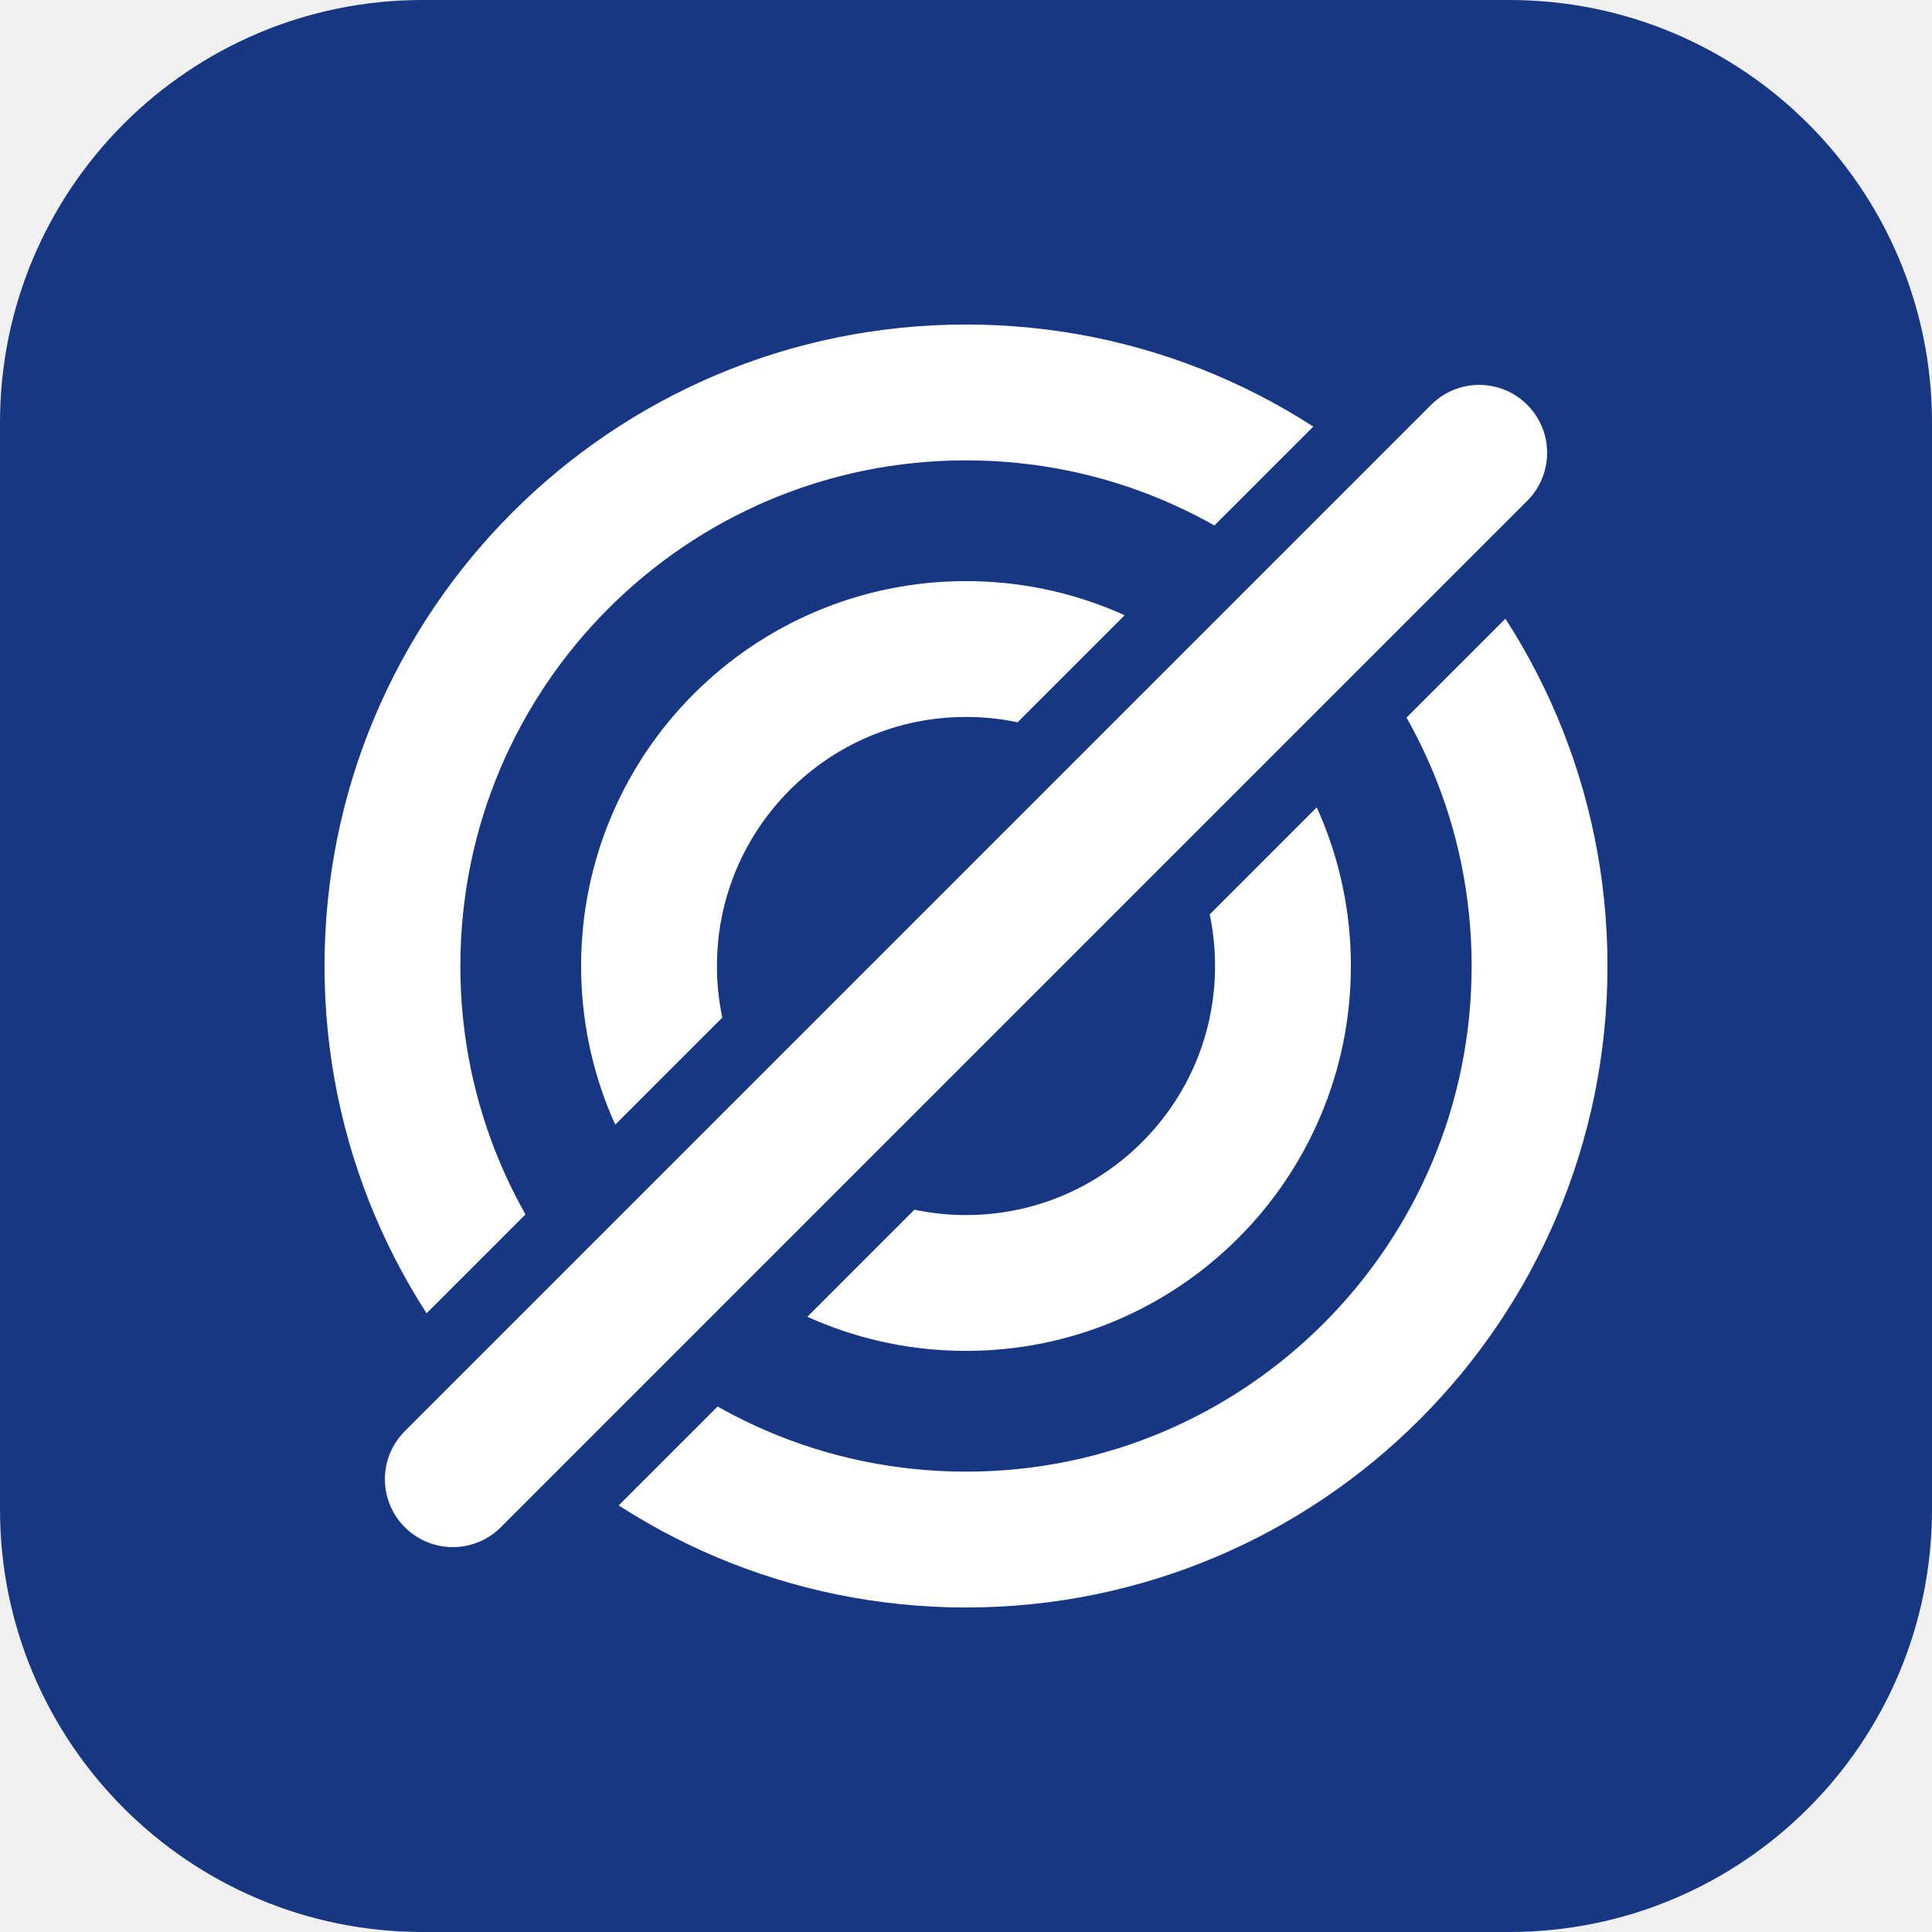
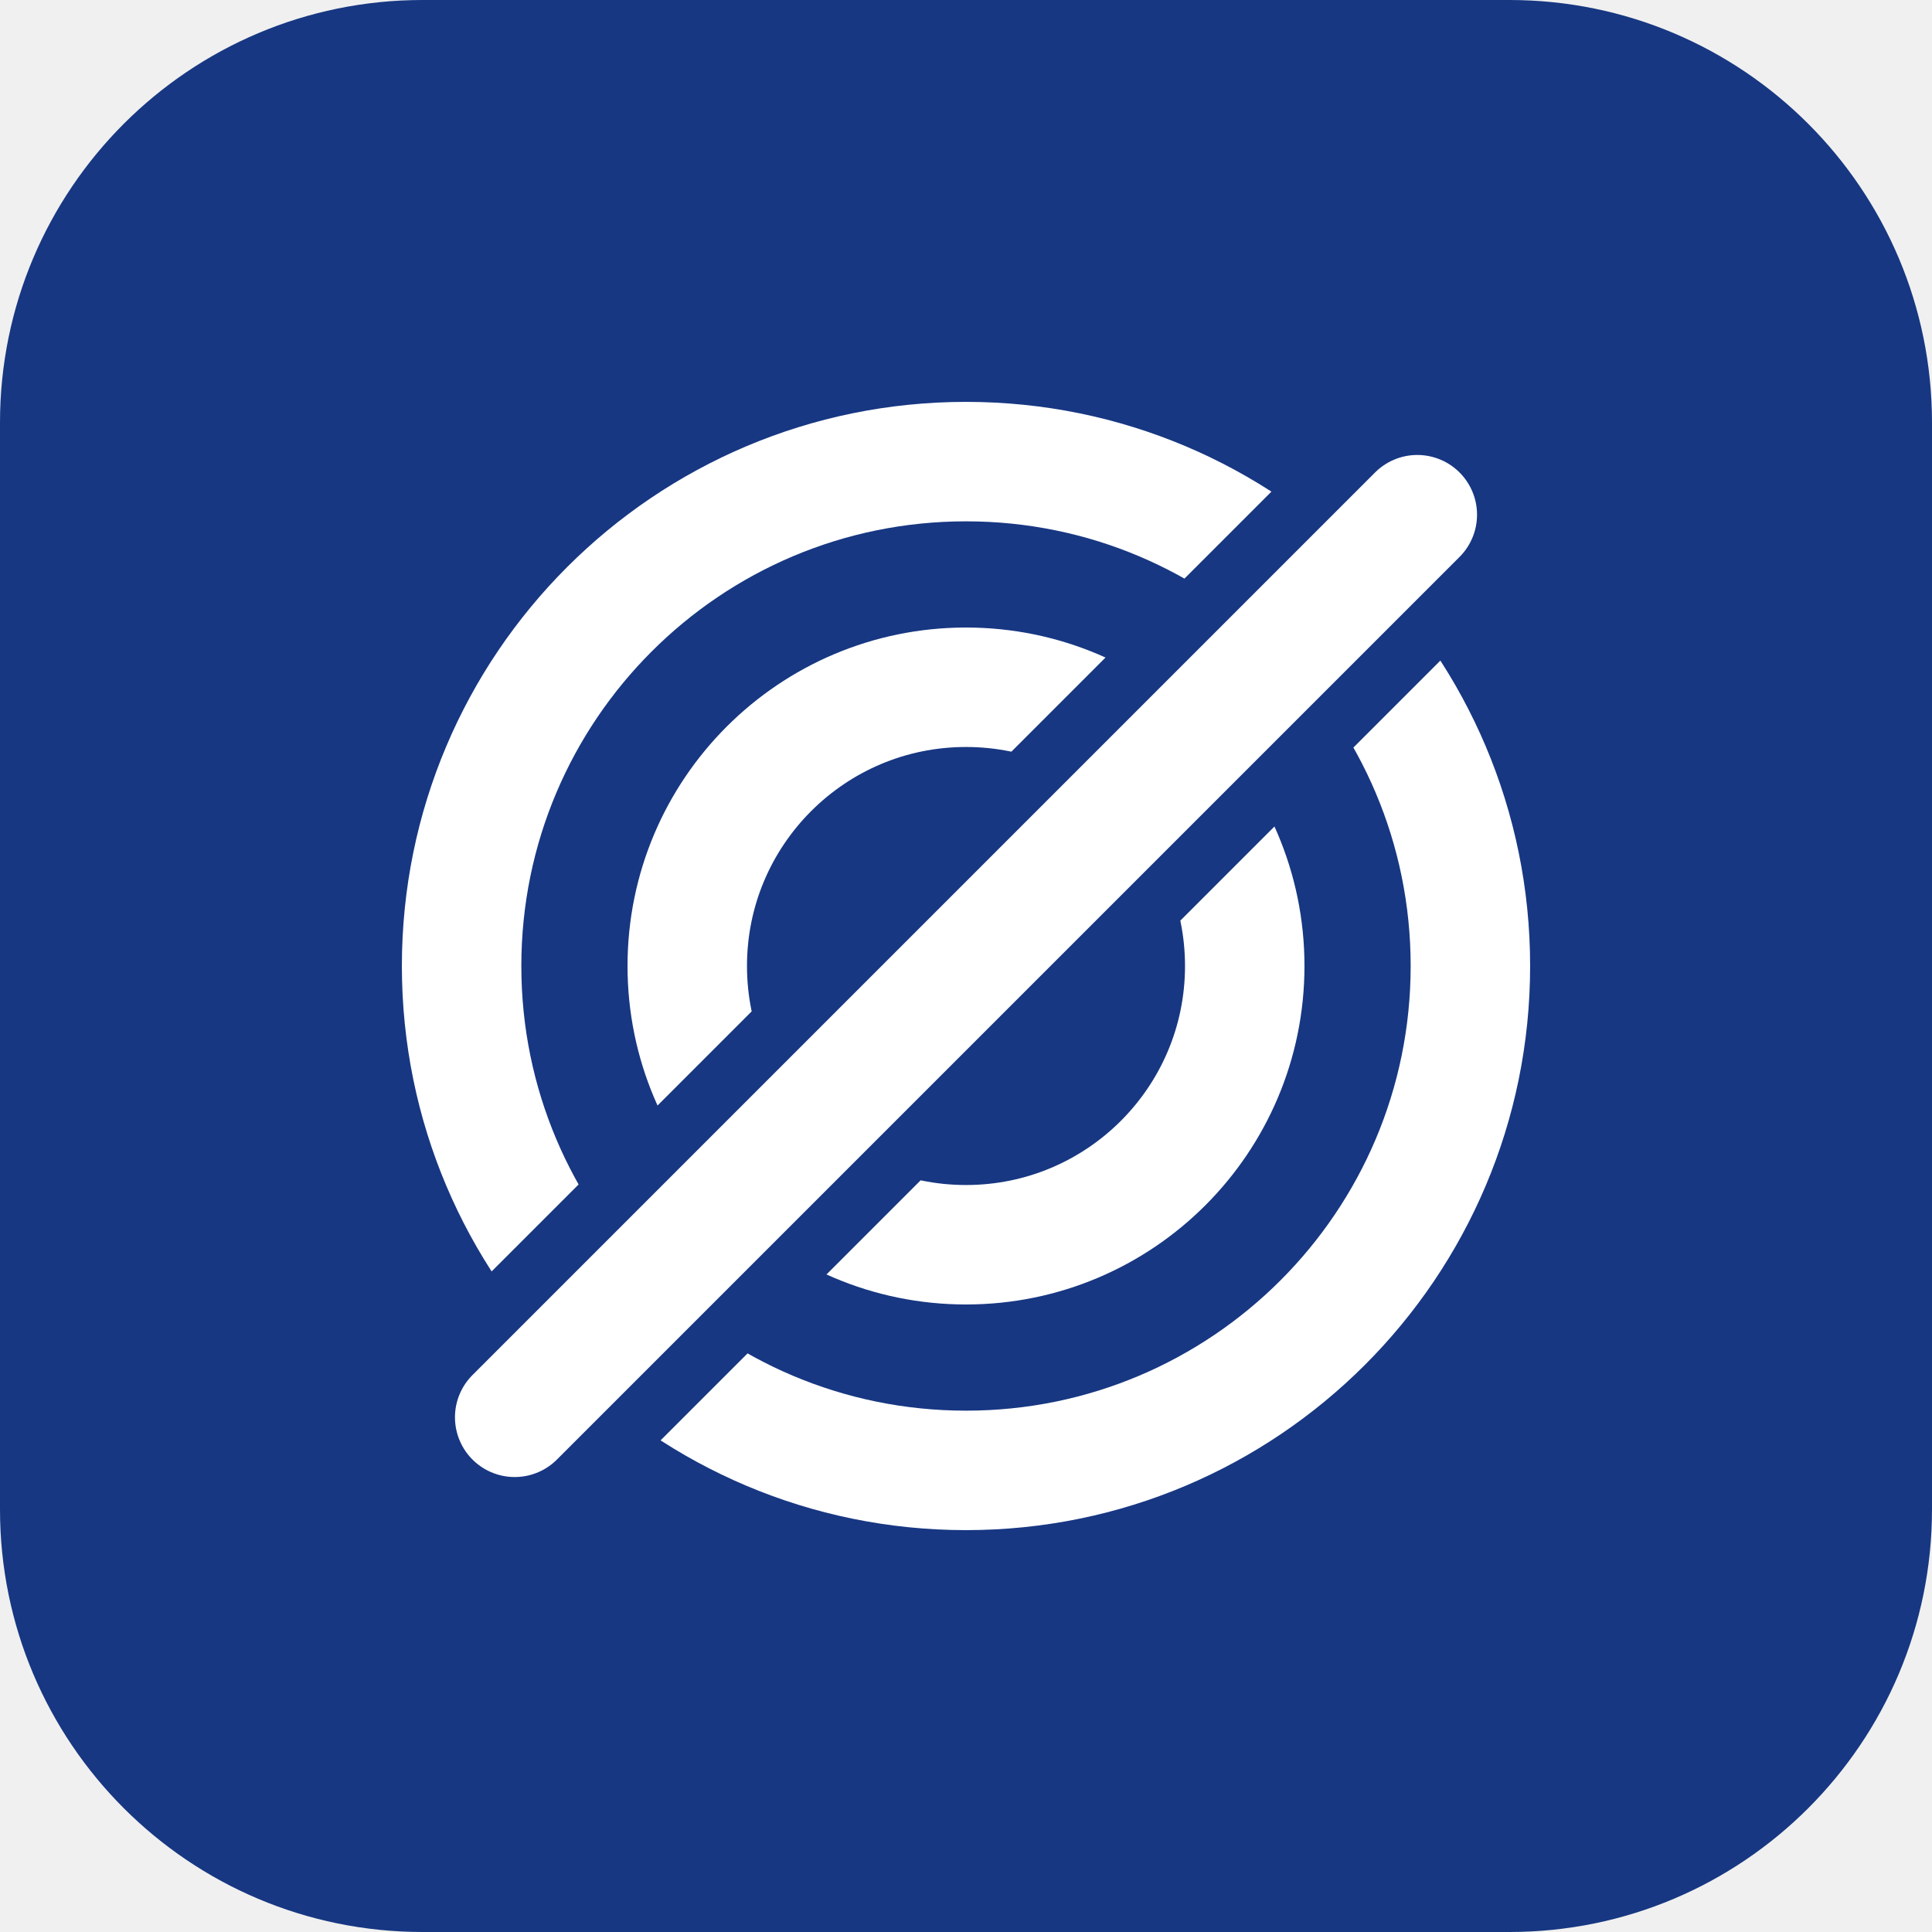
<svg xmlns="http://www.w3.org/2000/svg" width="512" height="512" viewBox="0 0 512 512">
  <rect width="512" height="512" rx="112" fill="#173782" />
  <clipPath id="c">
    <path d="M-512,-512 L973.088,-512 L-512,973.088 Z M1024,1024 L-461.088,1024 L1024,-461.088 Z" />
  </clipPath>
-   <g fill="none" stroke="#FFFFFF" stroke-width="36" stroke-linecap="round">
-     <g clip-path="url(#c)">
-       <circle cx="256" cy="256" r="152" />
-       <circle cx="256" cy="256" r="84" />
+   <g transform="translate(30.871 30.871) scale(0.87941)">
+     <g fill="none" stroke="#FFFFFF" stroke-width="36" stroke-linecap="round">
+       <g clip-path="url(#c)">
+         <circle cx="256" cy="256" r="152" />
+         <circle cx="256" cy="256" r="84" />
+       </g>
+       <path d="M120,392 L392,120" />
    </g>
-     <path d="M120,392 L392,120" />
  </g>
</svg>
